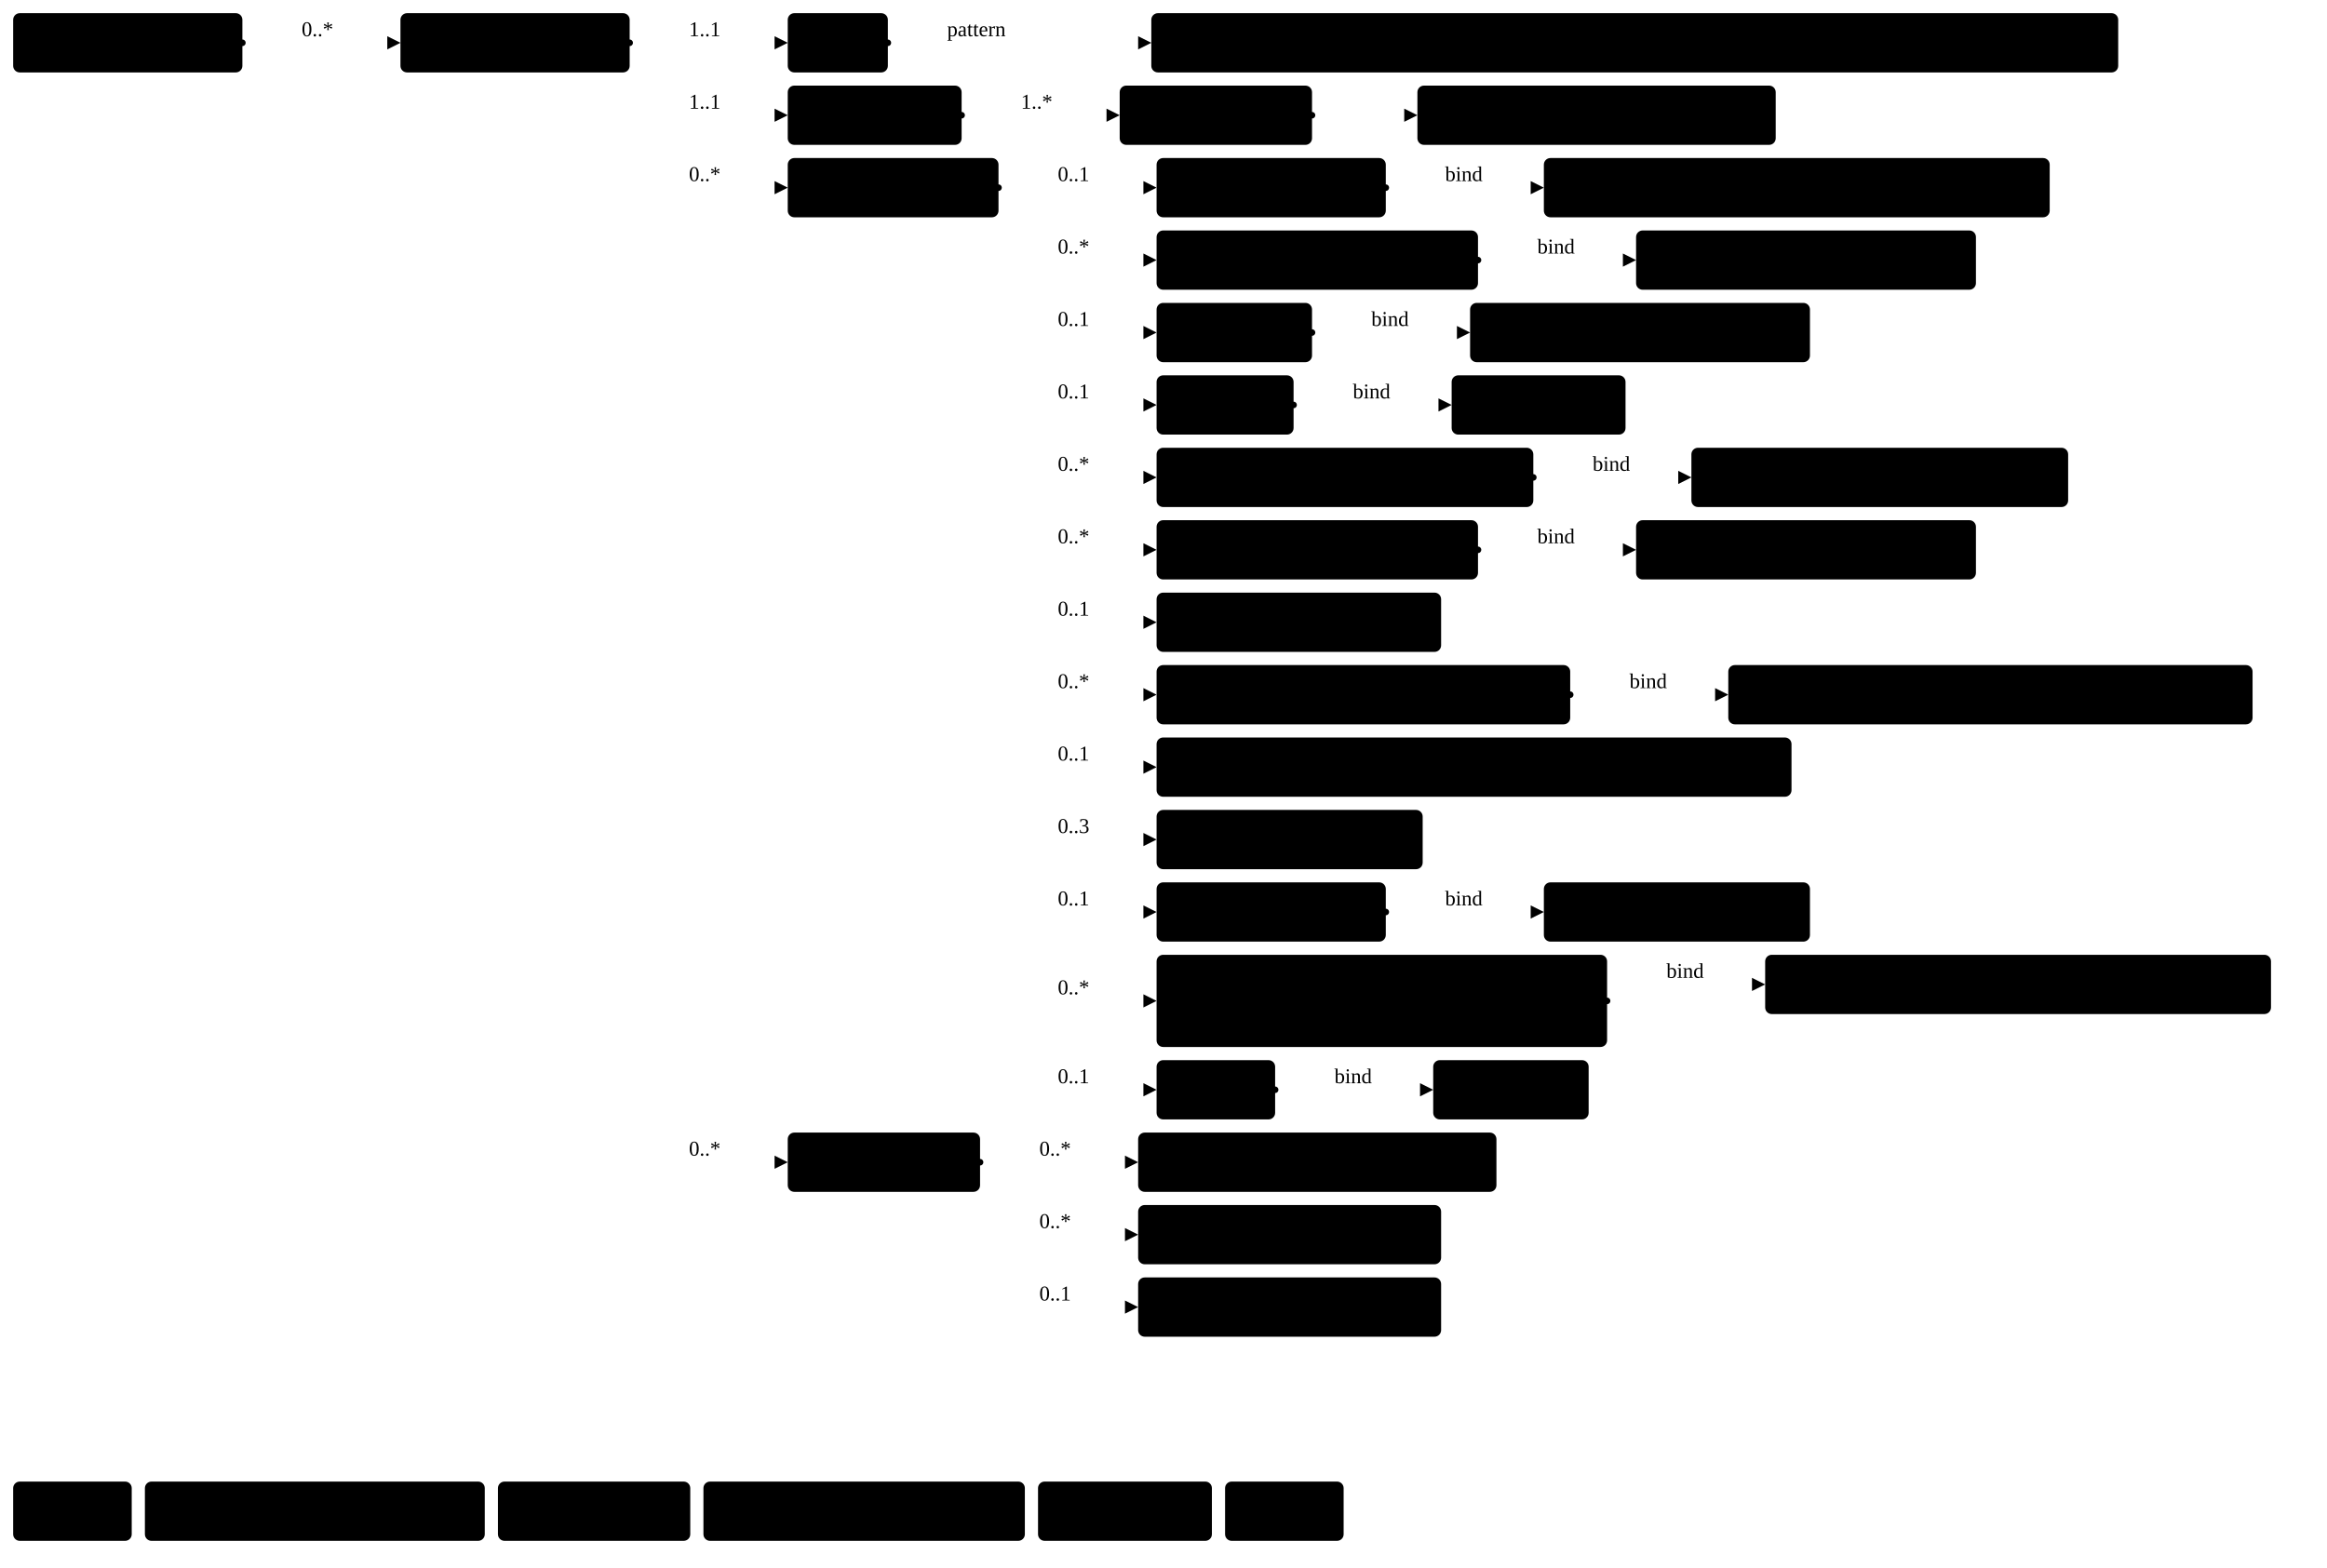
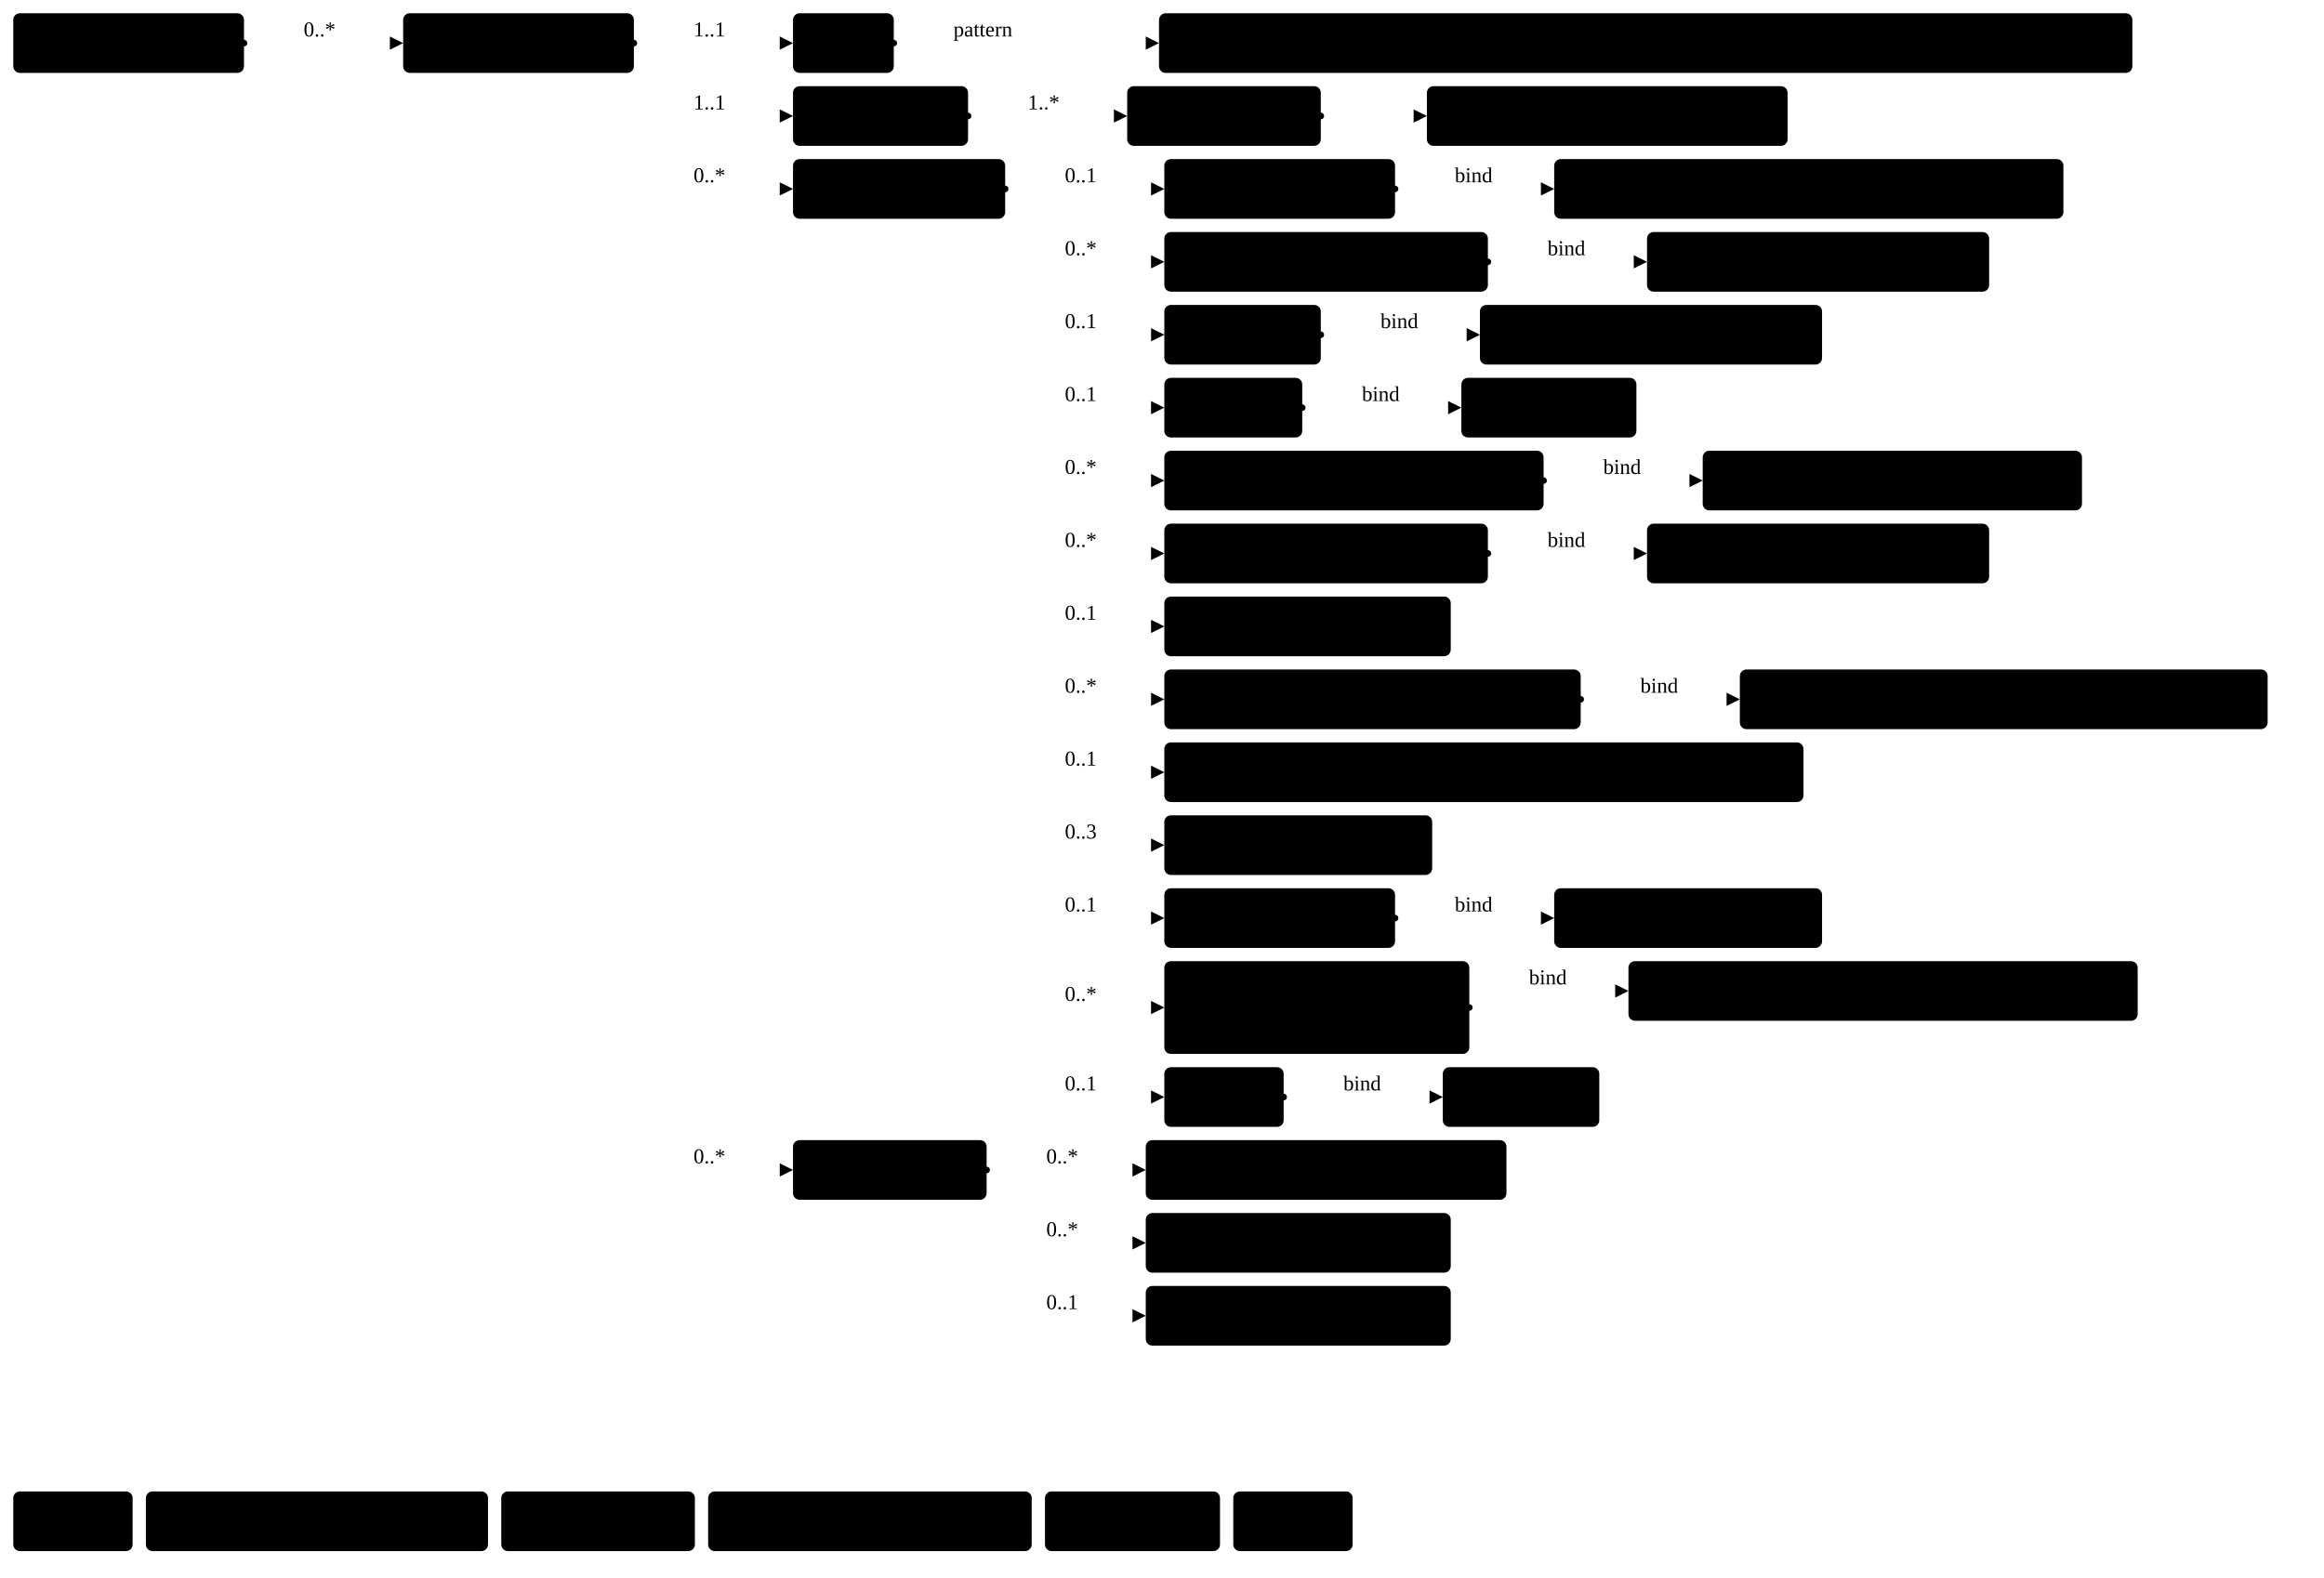
- <svg xmlns="http://www.w3.org/2000/svg" version="1.1" width="1324.88" height="892.5">
+ <svg xmlns="http://www.w3.org/2000/svg" version="1.1" width="1314.38" height="892.5">
  <defs>
    <marker id="arrowStart" markerWidth="3.75" markerHeight="3.75" markerUnits="px" refX="1.88" refY="1.88">
      <circle class="connector" cx="1.88" cy="1.88" r="1.88" />
    </marker>
    <marker id="arrowEnd" markerWidth="7.5" markerHeight="7.5" markerUnits="px" refX="7.5" refY="3.75">
      <polygon class="connector" points="0 0 7.5 3.75 0 7.5" />
    </marker>
  </defs>
  <g>
    <g transform="translate(7.5 7.5)">
      <a href="StructureDefinition-MGFinding.html" target="_top">
        <rect class="profile" x="0" y="0" width="130.5" height="33.75" rx="3.75" ry="3.75" />
      </a>
      <a href="StructureDefinition-MGFinding.html" target="_top">
        <text x="65.25" y="22.5" text-anchor="middle" class="profile">Mg Findings</text>
      </a>
    </g>
    <line class="connector" marker-end="url(#arrowEnd)" x1="168" y1="24.38" x2="228" y2="24.38" />
    <text x="171.75" y="20.62" text-anchor="right" class="lhsText">0..*</text>
    <line class="connector" marker-start="url(#arrowStart)" x1="138" y1="24.38" x2="168" y2="24.38" />
    <line class="connector" x1="168" y1="24.38" x2="168" y2="24.38" />
  </g>
  <g>
    <g transform="translate(228 7.5)">
      <a href="StructureDefinition-AbnormalitySkinLesion.html" target="_top">
        <rect class="focus" x="0" y="0" width="130.5" height="33.75" rx="3.75" ry="3.75" />
      </a>
      <a href="StructureDefinition-AbnormalitySkinLesion.html" target="_top">
        <text x="65.25" y="22.5" text-anchor="middle" class="focus">Skin Lesion</text>
      </a>
    </g>
    <line class="connector" marker-end="url(#arrowEnd)" x1="388.5" y1="24.38" x2="448.5" y2="24.38" />
    <text x="392.25" y="20.62" text-anchor="right" class="lhsText">1..1</text>
    <line class="connector" marker-end="url(#arrowEnd)" x1="388.5" y1="65.62" x2="448.5" y2="65.62" />
    <text x="392.25" y="61.88" text-anchor="right" class="lhsText">1..1</text>
    <line class="connector" marker-end="url(#arrowEnd)" x1="388.5" y1="106.88" x2="448.5" y2="106.88" />
    <text x="392.25" y="103.12" text-anchor="right" class="lhsText">0..*</text>
    <line class="connector" marker-end="url(#arrowEnd)" x1="388.5" y1="661.88" x2="448.5" y2="661.88" />
    <text x="392.25" y="658.12" text-anchor="right" class="lhsText">0..*</text>
    <line class="connector" marker-start="url(#arrowStart)" x1="358.5" y1="24.38" x2="388.5" y2="24.38" />
    <line class="connector" x1="388.5" y1="24.38" x2="388.5" y2="661.88" />
  </g>
  <g>
    <g transform="translate(448.5 7.5)">
      <a href="StructureDefinition-AbnormalitySkinLesion-definitions.html#Observation.code" target="_top">
        <rect class="element" x="0" y="0" width="57" height="33.75" rx="3.75" ry="3.75" />
      </a>
      <a href="StructureDefinition-AbnormalitySkinLesion-definitions.html#Observation.code" target="_top">
        <text x="28.5" y="22.5" text-anchor="middle" class="element">Code</text>
      </a>
    </g>
    <line class="connector" marker-end="url(#arrowEnd)" x1="535.5" y1="24.38" x2="655.5" y2="24.38" />
    <text x="539.25" y="20.62" text-anchor="right" class="lhsText">pattern </text>
    <line class="connector" marker-start="url(#arrowStart)" x1="505.5" y1="24.38" x2="535.5" y2="24.38" />
    <line class="connector" x1="535.5" y1="24.38" x2="535.5" y2="24.38" />
  </g>
  <g>
    <g transform="translate(655.5 7.5)">
      <a href="http://hl7.org/fhir/us/breast-radiology/CodeSystem/ObservationCodesCS" target="_top">
        <rect class="value" x="0" y="0" width="550.5" height="33.75" rx="3.75" ry="3.75" />
      </a>
      <a href="http://hl7.org/fhir/us/breast-radiology/CodeSystem/ObservationCodesCS" target="_top">
        <text x="275.25" y="22.5" text-anchor="middle" class="value">ObservationCodesCS#abnormalitySkinLesionObservation</text>
      </a>
    </g>
  </g>
  <g>
    <g transform="translate(448.5 48.75)">
      <a href="StructureDefinition-AbnormalitySkinLesion-definitions.html#Observation.bodySite" target="_top">
        <rect class="element" x="0" y="0" width="99" height="33.75" rx="3.75" ry="3.75" />
      </a>
      <a href="StructureDefinition-AbnormalitySkinLesion-definitions.html#Observation.bodySite" target="_top">
        <text x="49.5" y="22.5" text-anchor="middle" class="element">BodySite</text>
      </a>
    </g>
    <line class="connector" marker-end="url(#arrowEnd)" x1="577.5" y1="65.62" x2="637.5" y2="65.62" />
    <text x="581.25" y="61.88" text-anchor="right" class="lhsText">1..*</text>
    <line class="connector" marker-start="url(#arrowStart)" x1="547.5" y1="65.62" x2="577.5" y2="65.62" />
    <line class="connector" x1="577.5" y1="65.62" x2="577.5" y2="65.62" />
  </g>
  <g>
    <g transform="translate(637.5 48.75)">
      <a href="StructureDefinition-AbnormalitySkinLesion-definitions.html#Observation.bodySite.extension" target="_top">
        <rect class="element" x="0" y="0" width="109.5" height="33.75" rx="3.75" ry="3.75" />
      </a>
      <a href="StructureDefinition-AbnormalitySkinLesion-definitions.html#Observation.bodySite.extension" target="_top">
        <text x="54.75" y="22.5" text-anchor="middle" class="element">extension</text>
      </a>
    </g>
    <line class="connector" marker-end="url(#arrowEnd)" x1="777" y1="65.62" x2="807" y2="65.62" />
    <line class="connector" marker-start="url(#arrowStart)" x1="747" y1="65.62" x2="777" y2="65.62" />
    <line class="connector" x1="777" y1="65.62" x2="777" y2="65.62" />
  </g>
  <g>
    <g transform="translate(807 48.75)">
      <a href="StructureDefinition-BreastBodyLocationExtension.html" target="_top">
        <rect class="extension" x="0" y="0" width="204" height="33.75" rx="3.75" ry="3.75" />
      </a>
      <a href="StructureDefinition-BreastBodyLocationExtension.html" target="_top">
        <text x="102" y="22.5" text-anchor="middle" class="extension">BreastBodyLocation</text>
      </a>
    </g>
  </g>
  <g>
    <g transform="translate(448.5 90)">
      <a href="StructureDefinition-AbnormalitySkinLesion-definitions.html#Observation.component" target="_top">
        <rect class="element" x="0" y="0" width="120" height="33.75" rx="3.75" ry="3.75" />
      </a>
      <a href="StructureDefinition-AbnormalitySkinLesion-definitions.html#Observation.component" target="_top">
        <text x="60" y="22.5" text-anchor="middle" class="element">Components</text>
      </a>
    </g>
    <line class="connector" marker-end="url(#arrowEnd)" x1="598.5" y1="106.88" x2="658.5" y2="106.88" />
    <text x="602.25" y="103.12" text-anchor="right" class="lhsText">0..1</text>
    <line class="connector" marker-end="url(#arrowEnd)" x1="598.5" y1="148.12" x2="658.5" y2="148.12" />
    <text x="602.25" y="144.38" text-anchor="right" class="lhsText">0..*</text>
    <line class="connector" marker-end="url(#arrowEnd)" x1="598.5" y1="189.38" x2="658.5" y2="189.38" />
    <text x="602.25" y="185.62" text-anchor="right" class="lhsText">0..1</text>
    <line class="connector" marker-end="url(#arrowEnd)" x1="598.5" y1="230.62" x2="658.5" y2="230.62" />
    <text x="602.25" y="226.88" text-anchor="right" class="lhsText">0..1</text>
    <line class="connector" marker-end="url(#arrowEnd)" x1="598.5" y1="271.88" x2="658.5" y2="271.88" />
    <text x="602.25" y="268.12" text-anchor="right" class="lhsText">0..*</text>
    <line class="connector" marker-end="url(#arrowEnd)" x1="598.5" y1="313.12" x2="658.5" y2="313.12" />
    <text x="602.25" y="309.38" text-anchor="right" class="lhsText">0..*</text>
    <line class="connector" marker-end="url(#arrowEnd)" x1="598.5" y1="354.38" x2="658.5" y2="354.38" />
    <text x="602.25" y="350.62" text-anchor="right" class="lhsText">0..1</text>
    <line class="connector" marker-end="url(#arrowEnd)" x1="598.5" y1="395.62" x2="658.5" y2="395.62" />
    <text x="602.25" y="391.88" text-anchor="right" class="lhsText">0..*</text>
    <line class="connector" marker-end="url(#arrowEnd)" x1="598.5" y1="436.88" x2="658.5" y2="436.88" />
    <text x="602.25" y="433.12" text-anchor="right" class="lhsText">0..1</text>
    <line class="connector" marker-end="url(#arrowEnd)" x1="598.5" y1="478.12" x2="658.5" y2="478.12" />
    <text x="602.25" y="474.38" text-anchor="right" class="lhsText">0..3</text>
    <line class="connector" marker-end="url(#arrowEnd)" x1="598.5" y1="519.38" x2="658.5" y2="519.38" />
    <text x="602.25" y="515.62" text-anchor="right" class="lhsText">0..1</text>
    <line class="connector" marker-end="url(#arrowEnd)" x1="598.5" y1="570" x2="658.5" y2="570" />
    <text x="602.25" y="566.25" text-anchor="right" class="lhsText">0..*</text>
    <line class="connector" marker-end="url(#arrowEnd)" x1="598.5" y1="620.62" x2="658.5" y2="620.62" />
    <text x="602.25" y="616.88" text-anchor="right" class="lhsText">0..1</text>
    <line class="connector" marker-start="url(#arrowStart)" x1="568.5" y1="106.88" x2="598.5" y2="106.88" />
    <line class="connector" x1="598.5" y1="106.88" x2="598.5" y2="620.62" />
  </g>
  <g>
    <g transform="translate(658.5 90)">
      <a href="StructureDefinition-AbnormalitySkinLesion-definitions.html#Observation.component:biRadsAssessmentCategory" target="_top">
        <rect class="element" x="0" y="0" width="130.5" height="33.75" rx="3.75" ry="3.75" />
      </a>
      <a href="StructureDefinition-AbnormalitySkinLesion-definitions.html#Observation.component:biRadsAssessmentCategory" target="_top">
        <text x="65.25" y="22.5" text-anchor="middle" class="element">BiRads Code</text>
      </a>
    </g>
    <line class="connector" marker-end="url(#arrowEnd)" x1="819" y1="106.88" x2="879" y2="106.88" />
    <text x="822.75" y="103.12" text-anchor="right" class="lhsText">bind</text>
    <line class="connector" marker-start="url(#arrowStart)" x1="789" y1="106.88" x2="819" y2="106.88" />
    <line class="connector" x1="819" y1="106.88" x2="819" y2="106.88" />
  </g>
  <g>
    <g transform="translate(879 90)">
      <a href="ValueSet-BiRadsAssessmentCategoryVS.html" target="_top">
        <rect class="valueSet" x="0" y="0" width="288" height="33.75" rx="3.75" ry="3.75" />
      </a>
      <a href="ValueSet-BiRadsAssessmentCategoryVS.html" target="_top">
        <text x="144" y="22.5" text-anchor="middle" class="valueSet">BiRadsAssessmentCategoryVS</text>
      </a>
    </g>
  </g>
  <g>
    <g transform="translate(658.5 131.25)">
      <a href="StructureDefinition-AbnormalitySkinLesion-definitions.html#Observation.component:correspondsWith" target="_top">
        <rect class="element" x="0" y="0" width="183" height="33.75" rx="3.75" ry="3.75" />
      </a>
      <a href="StructureDefinition-AbnormalitySkinLesion-definitions.html#Observation.component:correspondsWith" target="_top">
        <text x="91.5" y="22.5" text-anchor="middle" class="element">Corresponds With</text>
      </a>
    </g>
    <line class="connector" marker-end="url(#arrowEnd)" x1="871.5" y1="148.12" x2="931.5" y2="148.12" />
    <text x="875.25" y="144.38" text-anchor="right" class="lhsText">bind</text>
    <line class="connector" marker-start="url(#arrowStart)" x1="841.5" y1="148.12" x2="871.5" y2="148.12" />
    <line class="connector" x1="871.5" y1="148.12" x2="871.5" y2="148.12" />
  </g>
  <g>
    <g transform="translate(931.5 131.25)">
      <a href="ValueSet-CorrespondsWithVS.html" target="_top">
        <rect class="valueSet" x="0" y="0" width="193.5" height="33.75" rx="3.75" ry="3.75" />
      </a>
      <a href="ValueSet-CorrespondsWithVS.html" target="_top">
        <text x="96.75" y="22.5" text-anchor="middle" class="valueSet">CorrespondsWithVS</text>
      </a>
    </g>
  </g>
  <g>
    <g transform="translate(658.5 172.5)">
      <a href="StructureDefinition-AbnormalitySkinLesion-definitions.html#Observation.component:mgBreastDensity" target="_top">
        <rect class="element" x="0" y="0" width="88.5" height="33.75" rx="3.75" ry="3.75" />
      </a>
      <a href="StructureDefinition-AbnormalitySkinLesion-definitions.html#Observation.component:mgBreastDensity" target="_top">
        <text x="44.25" y="22.5" text-anchor="middle" class="element">Density</text>
      </a>
    </g>
    <line class="connector" marker-end="url(#arrowEnd)" x1="777" y1="189.38" x2="837" y2="189.38" />
    <text x="780.75" y="185.62" text-anchor="right" class="lhsText">bind</text>
    <line class="connector" marker-start="url(#arrowStart)" x1="747" y1="189.38" x2="777" y2="189.38" />
    <line class="connector" x1="777" y1="189.38" x2="777" y2="189.38" />
  </g>
  <g>
    <g transform="translate(837 172.5)">
      <a href="ValueSet-MGBreastDensityVS.html" target="_top">
        <rect class="valueSet" x="0" y="0" width="193.5" height="33.75" rx="3.75" ry="3.75" />
      </a>
      <a href="ValueSet-MGBreastDensityVS.html" target="_top">
        <text x="96.75" y="22.5" text-anchor="middle" class="valueSet">MGBreastDensityVS</text>
      </a>
    </g>
  </g>
  <g>
    <g transform="translate(658.5 213.75)">
      <a href="StructureDefinition-AbnormalitySkinLesion-definitions.html#Observation.component:margin" target="_top">
        <rect class="element" x="0" y="0" width="78" height="33.75" rx="3.75" ry="3.75" />
      </a>
      <a href="StructureDefinition-AbnormalitySkinLesion-definitions.html#Observation.component:margin" target="_top">
        <text x="39" y="22.5" text-anchor="middle" class="element">Margin</text>
      </a>
    </g>
    <line class="connector" marker-end="url(#arrowEnd)" x1="766.5" y1="230.62" x2="826.5" y2="230.62" />
    <text x="770.25" y="226.88" text-anchor="right" class="lhsText">bind</text>
    <line class="connector" marker-start="url(#arrowStart)" x1="736.5" y1="230.62" x2="766.5" y2="230.62" />
    <line class="connector" x1="766.5" y1="230.62" x2="766.5" y2="230.62" />
  </g>
  <g>
    <g transform="translate(826.5 213.75)">
      <a href="ValueSet-MarginVS.html" target="_top">
        <rect class="valueSet" x="0" y="0" width="99" height="33.75" rx="3.75" ry="3.75" />
      </a>
      <a href="ValueSet-MarginVS.html" target="_top">
        <text x="49.5" y="22.5" text-anchor="middle" class="valueSet">MarginVS</text>
      </a>
    </g>
  </g>
  <g>
    <g transform="translate(658.5 255)">
      <a href="StructureDefinition-AbnormalitySkinLesion-definitions.html#Observation.component:notPreviouslySeen" target="_top">
        <rect class="element" x="0" y="0" width="214.5" height="33.75" rx="3.75" ry="3.75" />
      </a>
      <a href="StructureDefinition-AbnormalitySkinLesion-definitions.html#Observation.component:notPreviouslySeen" target="_top">
        <text x="107.25" y="22.5" text-anchor="middle" class="element">Not Previously Seen</text>
      </a>
    </g>
    <line class="connector" marker-end="url(#arrowEnd)" x1="903" y1="271.88" x2="963" y2="271.88" />
    <text x="906.75" y="268.12" text-anchor="right" class="lhsText">bind</text>
    <line class="connector" marker-start="url(#arrowStart)" x1="873" y1="271.88" x2="903" y2="271.88" />
    <line class="connector" x1="903" y1="271.88" x2="903" y2="271.88" />
  </g>
  <g>
    <g transform="translate(963 255)">
      <a href="ValueSet-NotPreviouslySeenVS.html" target="_top">
        <rect class="valueSet" x="0" y="0" width="214.5" height="33.75" rx="3.75" ry="3.75" />
      </a>
      <a href="ValueSet-NotPreviouslySeenVS.html" target="_top">
        <text x="107.25" y="22.5" text-anchor="middle" class="valueSet">NotPreviouslySeenVS</text>
      </a>
    </g>
  </g>
  <g>
    <g transform="translate(658.5 296.25)">
      <a href="StructureDefinition-AbnormalitySkinLesion-definitions.html#Observation.component:obsChanges" target="_top">
        <rect class="element" x="0" y="0" width="183" height="33.75" rx="3.75" ry="3.75" />
      </a>
      <a href="StructureDefinition-AbnormalitySkinLesion-definitions.html#Observation.component:obsChanges" target="_top">
        <text x="91.5" y="22.5" text-anchor="middle" class="element">Observed Changes</text>
      </a>
    </g>
    <line class="connector" marker-end="url(#arrowEnd)" x1="871.5" y1="313.12" x2="931.5" y2="313.12" />
    <text x="875.25" y="309.38" text-anchor="right" class="lhsText">bind</text>
    <line class="connector" marker-start="url(#arrowStart)" x1="841.5" y1="313.12" x2="871.5" y2="313.12" />
    <line class="connector" x1="871.5" y1="313.12" x2="871.5" y2="313.12" />
  </g>
  <g>
    <g transform="translate(931.5 296.25)">
      <a href="ValueSet-ObservedChangesVS.html" target="_top">
        <rect class="valueSet" x="0" y="0" width="193.5" height="33.75" rx="3.75" ry="3.75" />
      </a>
      <a href="ValueSet-ObservedChangesVS.html" target="_top">
        <text x="96.75" y="22.5" text-anchor="middle" class="valueSet">ObservedChangesVS</text>
      </a>
    </g>
  </g>
  <g>
    <g transform="translate(658.5 337.5)">
      <a href="StructureDefinition-AbnormalitySkinLesion-definitions.html#Observation.component:observedCount" target="_top">
        <rect class="element" x="0" y="0" width="162" height="33.75" rx="3.75" ry="3.75" />
      </a>
      <a href="StructureDefinition-AbnormalitySkinLesion-definitions.html#Observation.component:observedCount" target="_top">
        <text x="81" y="22.5" text-anchor="middle" class="element">Observed Count</text>
      </a>
    </g>
  </g>
  <g>
    <g transform="translate(658.5 378.75)">
      <a href="StructureDefinition-AbnormalitySkinLesion-definitions.html#Observation.component:obsDistribution" target="_top">
        <rect class="element" x="0" y="0" width="235.5" height="33.75" rx="3.75" ry="3.75" />
      </a>
      <a href="StructureDefinition-AbnormalitySkinLesion-definitions.html#Observation.component:obsDistribution" target="_top">
        <text x="117.75" y="22.5" text-anchor="middle" class="element">Observed Distribution</text>
      </a>
    </g>
    <line class="connector" marker-end="url(#arrowEnd)" x1="924" y1="395.62" x2="984" y2="395.62" />
    <text x="927.75" y="391.88" text-anchor="right" class="lhsText">bind</text>
    <line class="connector" marker-start="url(#arrowStart)" x1="894" y1="395.62" x2="924" y2="395.62" />
    <line class="connector" x1="924" y1="395.62" x2="924" y2="395.62" />
  </g>
  <g>
    <g transform="translate(984 378.75)">
      <a href="ValueSet-CalcificationDistributionVS.html" target="_top">
        <rect class="valueSet" x="0" y="0" width="298.5" height="33.75" rx="3.75" ry="3.75" />
      </a>
      <a href="ValueSet-CalcificationDistributionVS.html" target="_top">
        <text x="149.25" y="22.5" text-anchor="middle" class="valueSet">CalcificationDistributionVS</text>
      </a>
    </g>
  </g>
  <g>
    <g transform="translate(658.5 420)">
      <a href="StructureDefinition-AbnormalitySkinLesion-definitions.html#Observation.component:obsDistRegionSize" target="_top">
        <rect class="element" x="0" y="0" width="361.5" height="33.75" rx="3.75" ry="3.75" />
      </a>
      <a href="StructureDefinition-AbnormalitySkinLesion-definitions.html#Observation.component:obsDistRegionSize" target="_top">
        <text x="180.75" y="22.5" text-anchor="middle" class="element">Observed Distribution Region Size</text>
      </a>
    </g>
  </g>
  <g>
    <g transform="translate(658.5 461.25)">
      <a href="StructureDefinition-AbnormalitySkinLesion-definitions.html#Observation.component:obsSize" target="_top">
        <rect class="element" x="0" y="0" width="151.5" height="33.75" rx="3.75" ry="3.75" />
      </a>
      <a href="StructureDefinition-AbnormalitySkinLesion-definitions.html#Observation.component:obsSize" target="_top">
        <text x="75.75" y="22.5" text-anchor="middle" class="element">Observed Size</text>
      </a>
    </g>
  </g>
  <g>
    <g transform="translate(658.5 502.5)">
      <a href="StructureDefinition-AbnormalitySkinLesion-definitions.html#Observation.component:orientation" target="_top">
        <rect class="element" x="0" y="0" width="130.5" height="33.75" rx="3.75" ry="3.75" />
      </a>
      <a href="StructureDefinition-AbnormalitySkinLesion-definitions.html#Observation.component:orientation" target="_top">
        <text x="65.25" y="22.5" text-anchor="middle" class="element">Orientation</text>
      </a>
    </g>
    <line class="connector" marker-end="url(#arrowEnd)" x1="819" y1="519.38" x2="879" y2="519.38" />
    <text x="822.75" y="515.62" text-anchor="right" class="lhsText">bind</text>
    <line class="connector" marker-start="url(#arrowStart)" x1="789" y1="519.38" x2="819" y2="519.38" />
    <line class="connector" x1="819" y1="519.38" x2="819" y2="519.38" />
  </g>
  <g>
    <g transform="translate(879 502.5)">
      <a href="ValueSet-OrientationVS.html" target="_top">
        <rect class="valueSet" x="0" y="0" width="151.5" height="33.75" rx="3.75" ry="3.75" />
      </a>
      <a href="ValueSet-OrientationVS.html" target="_top">
        <text x="75.75" y="22.5" text-anchor="middle" class="valueSet">OrientationVS</text>
      </a>
    </g>
  </g>
  <g>
    <g transform="translate(658.5 543.75)">
      <a href="StructureDefinition-AbnormalitySkinLesion-definitions.html#Observation.component:prevDemBy" target="_top">
-         <rect class="element" x="0" y="0" width="256.5" height="52.5" rx="3.75" ry="3.75" />
+         <rect class="element" x="0" y="0" width="172.5" height="52.5" rx="3.75" ry="3.75" />
      </a>
      <a href="StructureDefinition-AbnormalitySkinLesion-definitions.html#Observation.component:prevDemBy" target="_top">
-         <text x="128.25" y="22.5" text-anchor="middle" class="element">Previously</text>
+         <text x="86.25" y="22.5" text-anchor="middle" class="element">Previously</text>
      </a>
      <a href="StructureDefinition-AbnormalitySkinLesion-definitions.html#Observation.component:prevDemBy" target="_top">
-         <text x="128.25" y="41.25" text-anchor="middle" class="element">Demonstrated by Changes</text>
-       </a>
-     </g>
-     <line class="connector" marker-end="url(#arrowEnd)" x1="945" y1="560.62" x2="1005" y2="560.62" />
-     <text x="948.75" y="556.88" text-anchor="right" class="lhsText">bind</text>
-     <line class="connector" marker-start="url(#arrowStart)" x1="915" y1="570" x2="945" y2="570" />
-     <line class="connector" x1="945" y1="560.62" x2="945" y2="570" />
-   </g>
-   <g>
-     <g transform="translate(1005 543.75)">
+         <text x="86.25" y="41.25" text-anchor="middle" class="element">Demonstrated by</text>
+       </a>
+     </g>
+     <line class="connector" marker-end="url(#arrowEnd)" x1="861" y1="560.62" x2="921" y2="560.62" />
+     <text x="864.75" y="556.88" text-anchor="right" class="lhsText">bind</text>
+     <line class="connector" marker-start="url(#arrowStart)" x1="831" y1="570" x2="861" y2="570" />
+     <line class="connector" x1="861" y1="560.62" x2="861" y2="570" />
+   </g>
+   <g>
+     <g transform="translate(921 543.75)">
      <a href="ValueSet-PreviouslyDemonstratedByVS.html" target="_top">
        <rect class="valueSet" x="0" y="0" width="288" height="33.75" rx="3.75" ry="3.75" />
      </a>
      <a href="ValueSet-PreviouslyDemonstratedByVS.html" target="_top">
        <text x="144" y="22.5" text-anchor="middle" class="valueSet">PreviouslyDemonstratedByVS</text>
      </a>
    </g>
  </g>
  <g>
    <g transform="translate(658.5 603.75)">
      <a href="StructureDefinition-AbnormalitySkinLesion-definitions.html#Observation.component:shape" target="_top">
        <rect class="element" x="0" y="0" width="67.5" height="33.75" rx="3.75" ry="3.75" />
      </a>
      <a href="StructureDefinition-AbnormalitySkinLesion-definitions.html#Observation.component:shape" target="_top">
        <text x="33.75" y="22.5" text-anchor="middle" class="element">Shape</text>
      </a>
    </g>
    <line class="connector" marker-end="url(#arrowEnd)" x1="756" y1="620.62" x2="816" y2="620.62" />
    <text x="759.75" y="616.88" text-anchor="right" class="lhsText">bind</text>
    <line class="connector" marker-start="url(#arrowStart)" x1="726" y1="620.62" x2="756" y2="620.62" />
    <line class="connector" x1="756" y1="620.62" x2="756" y2="620.62" />
  </g>
  <g>
    <g transform="translate(816 603.75)">
      <a href="ValueSet-ShapeVS.html" target="_top">
        <rect class="valueSet" x="0" y="0" width="88.5" height="33.75" rx="3.75" ry="3.75" />
      </a>
      <a href="ValueSet-ShapeVS.html" target="_top">
        <text x="44.25" y="22.5" text-anchor="middle" class="valueSet">ShapeVS</text>
      </a>
    </g>
  </g>
  <g>
    <g transform="translate(448.5 645)">
      <a href="StructureDefinition-AbnormalitySkinLesion-definitions.html#Observation.hasMember" target="_top">
        <rect class="element" x="0" y="0" width="109.5" height="33.75" rx="3.75" ry="3.75" />
      </a>
      <a href="StructureDefinition-AbnormalitySkinLesion-definitions.html#Observation.hasMember" target="_top">
        <text x="54.75" y="22.5" text-anchor="middle" class="element">HasMember</text>
      </a>
    </g>
    <line class="connector" marker-end="url(#arrowEnd)" x1="588" y1="661.88" x2="648" y2="661.88" />
    <text x="591.75" y="658.12" text-anchor="right" class="lhsText">0..*</text>
    <line class="connector" marker-end="url(#arrowEnd)" x1="588" y1="703.12" x2="648" y2="703.12" />
    <text x="591.75" y="699.38" text-anchor="right" class="lhsText">0..*</text>
    <line class="connector" marker-end="url(#arrowEnd)" x1="588" y1="744.38" x2="648" y2="744.38" />
    <text x="591.75" y="740.62" text-anchor="right" class="lhsText">0..1</text>
    <line class="connector" marker-start="url(#arrowStart)" x1="558" y1="661.88" x2="588" y2="661.88" />
    <line class="connector" x1="588" y1="661.88" x2="588" y2="744.38" />
  </g>
  <g>
    <g transform="translate(648 645)">
      <a href="StructureDefinition-AssociatedFeature.html" target="_top">
        <rect class="profile" x="0" y="0" width="204" height="33.75" rx="3.75" ry="3.75" />
      </a>
      <a href="StructureDefinition-AssociatedFeature.html" target="_top">
        <text x="102" y="22.5" text-anchor="middle" class="profile">Associated Feature</text>
      </a>
    </g>
  </g>
  <g>
    <g transform="translate(648 686.25)">
      <a href="StructureDefinition-ConsistentWith.html" target="_top">
        <rect class="profile" x="0" y="0" width="172.5" height="33.75" rx="3.75" ry="3.75" />
      </a>
      <a href="StructureDefinition-ConsistentWith.html" target="_top">
        <text x="86.25" y="22.5" text-anchor="middle" class="profile">Consistent With</text>
      </a>
    </g>
  </g>
  <g>
    <g transform="translate(648 727.5)">
      <a href="StructureDefinition-TumorSatellite.html" target="_top">
        <rect class="profile" x="0" y="0" width="172.5" height="33.75" rx="3.75" ry="3.75" />
      </a>
      <a href="StructureDefinition-TumorSatellite.html" target="_top">
        <text x="86.25" y="22.5" text-anchor="middle" class="profile">Tumor Satellite</text>
      </a>
    </g>
  </g>
  <g>
    <g transform="translate(7.5 843.75)">
      <rect class="focus" x="0" y="0" width="67.5" height="33.75" rx="3.75" ry="3.75" />
      <text x="33.75" y="22.5" text-anchor="middle" class="focus">Focus</text>
    </g>
    <g transform="translate(82.5 843.75)">
      <rect class="profile" x="0" y="0" width="193.5" height="33.75" rx="3.75" ry="3.75" />
      <text x="96.75" y="22.5" text-anchor="middle" class="profile">Profiled Resource</text>
    </g>
    <g transform="translate(283.5 843.75)">
      <rect class="extension" x="0" y="0" width="109.5" height="33.75" rx="3.75" ry="3.75" />
      <text x="54.75" y="22.5" text-anchor="middle" class="extension">Extension</text>
    </g>
    <g transform="translate(400.5 843.75)">
      <rect class="element" x="0" y="0" width="183" height="33.75" rx="3.75" ry="3.75" />
      <text x="91.5" y="22.5" text-anchor="middle" class="element">Resource Element</text>
    </g>
    <g transform="translate(591 843.75)">
      <rect class="valueSet" x="0" y="0" width="99" height="33.75" rx="3.75" ry="3.75" />
      <text x="49.5" y="22.5" text-anchor="middle" class="valueSet">ValueSet</text>
    </g>
    <g transform="translate(697.5 843.75)">
      <rect class="value" x="0" y="0" width="67.5" height="33.75" rx="3.75" ry="3.75" />
      <text x="33.75" y="22.5" text-anchor="middle" class="value">Value</text>
    </g>
  </g>
</svg>
